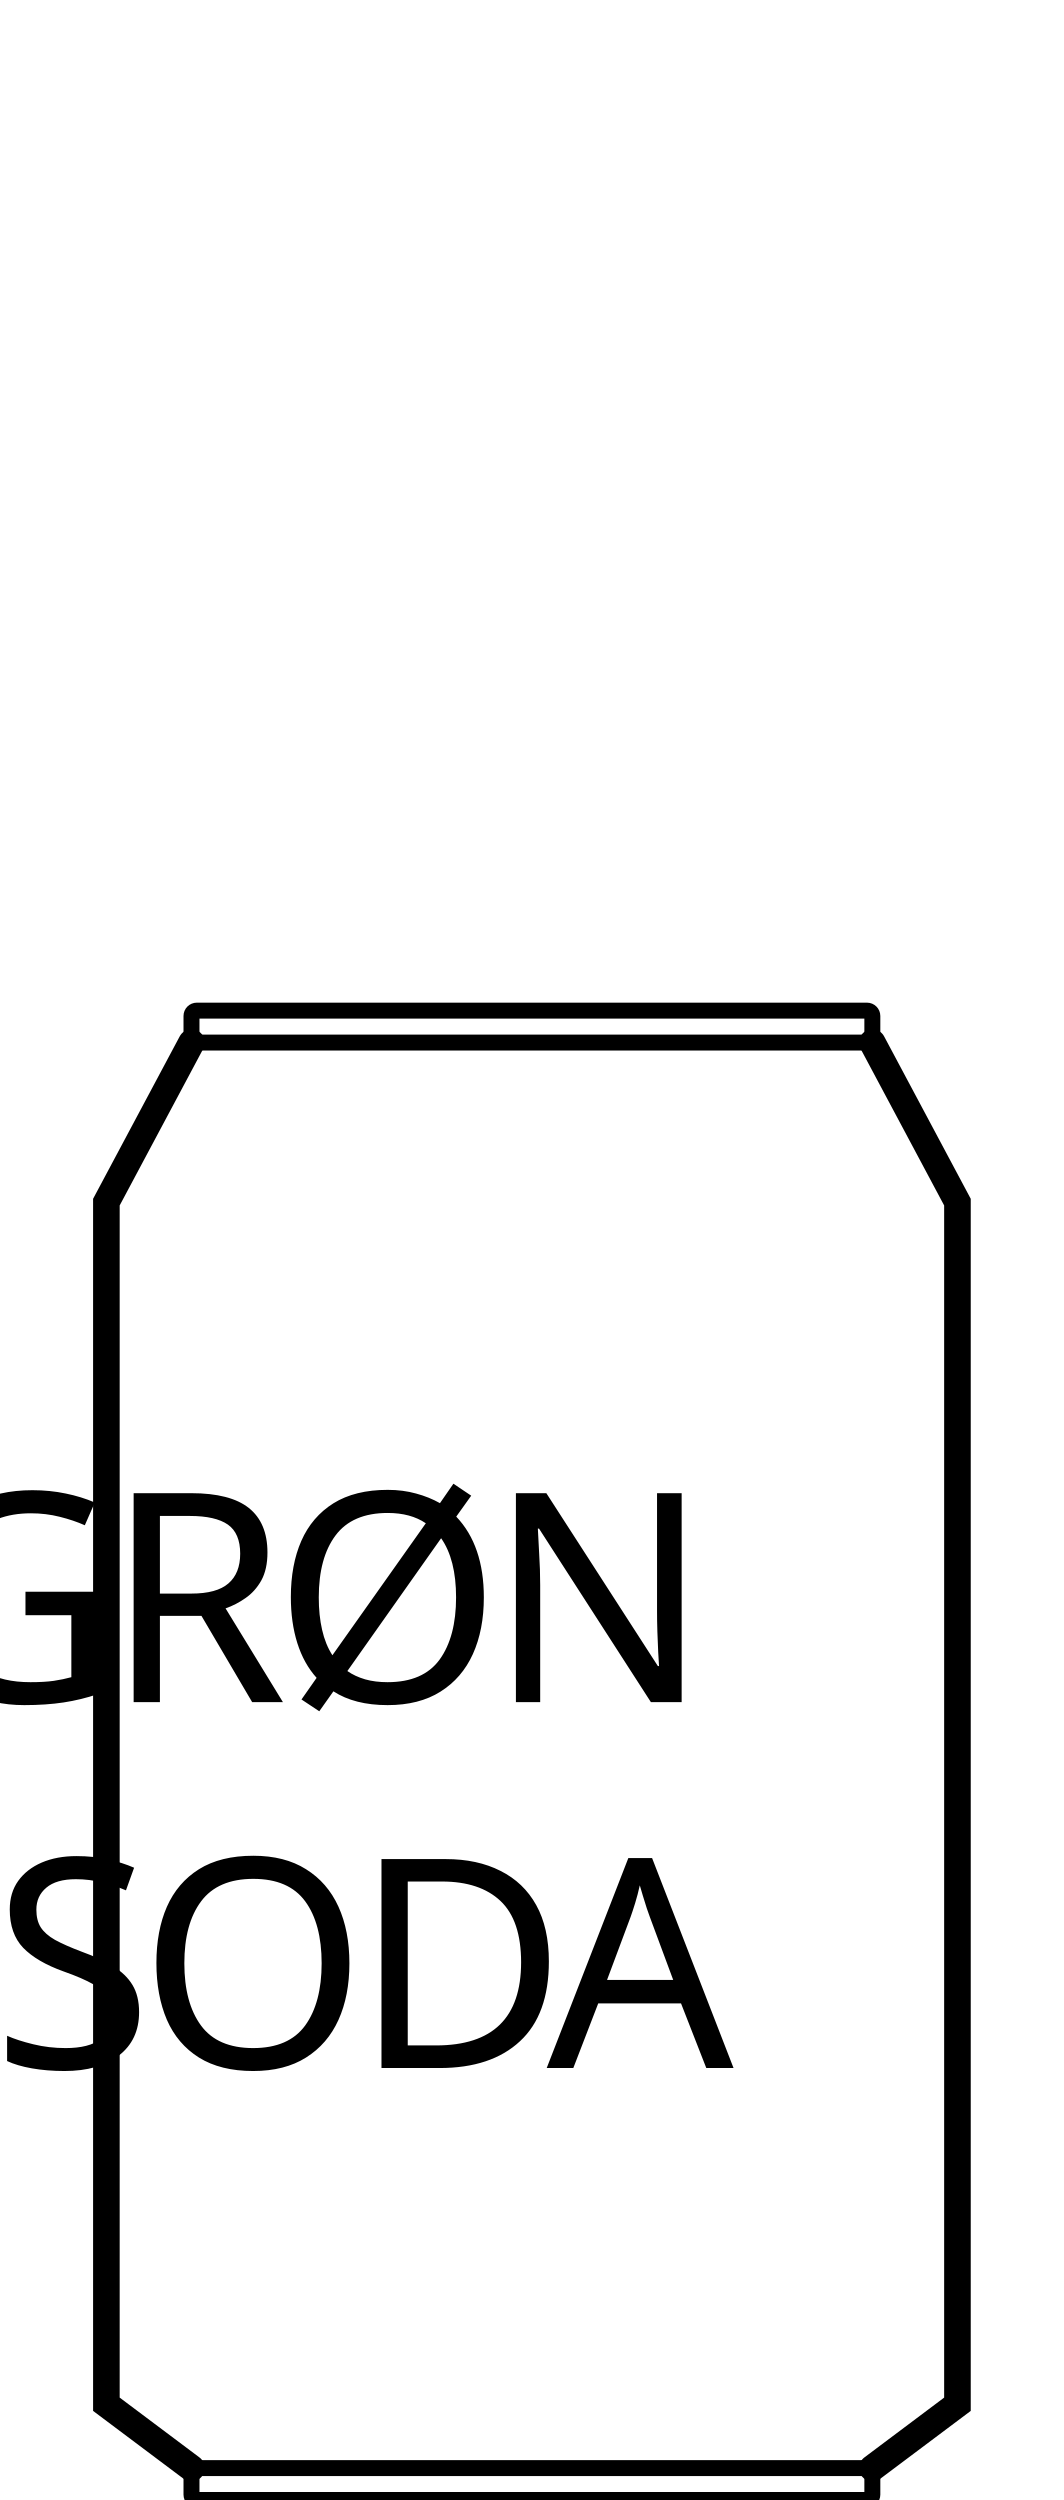
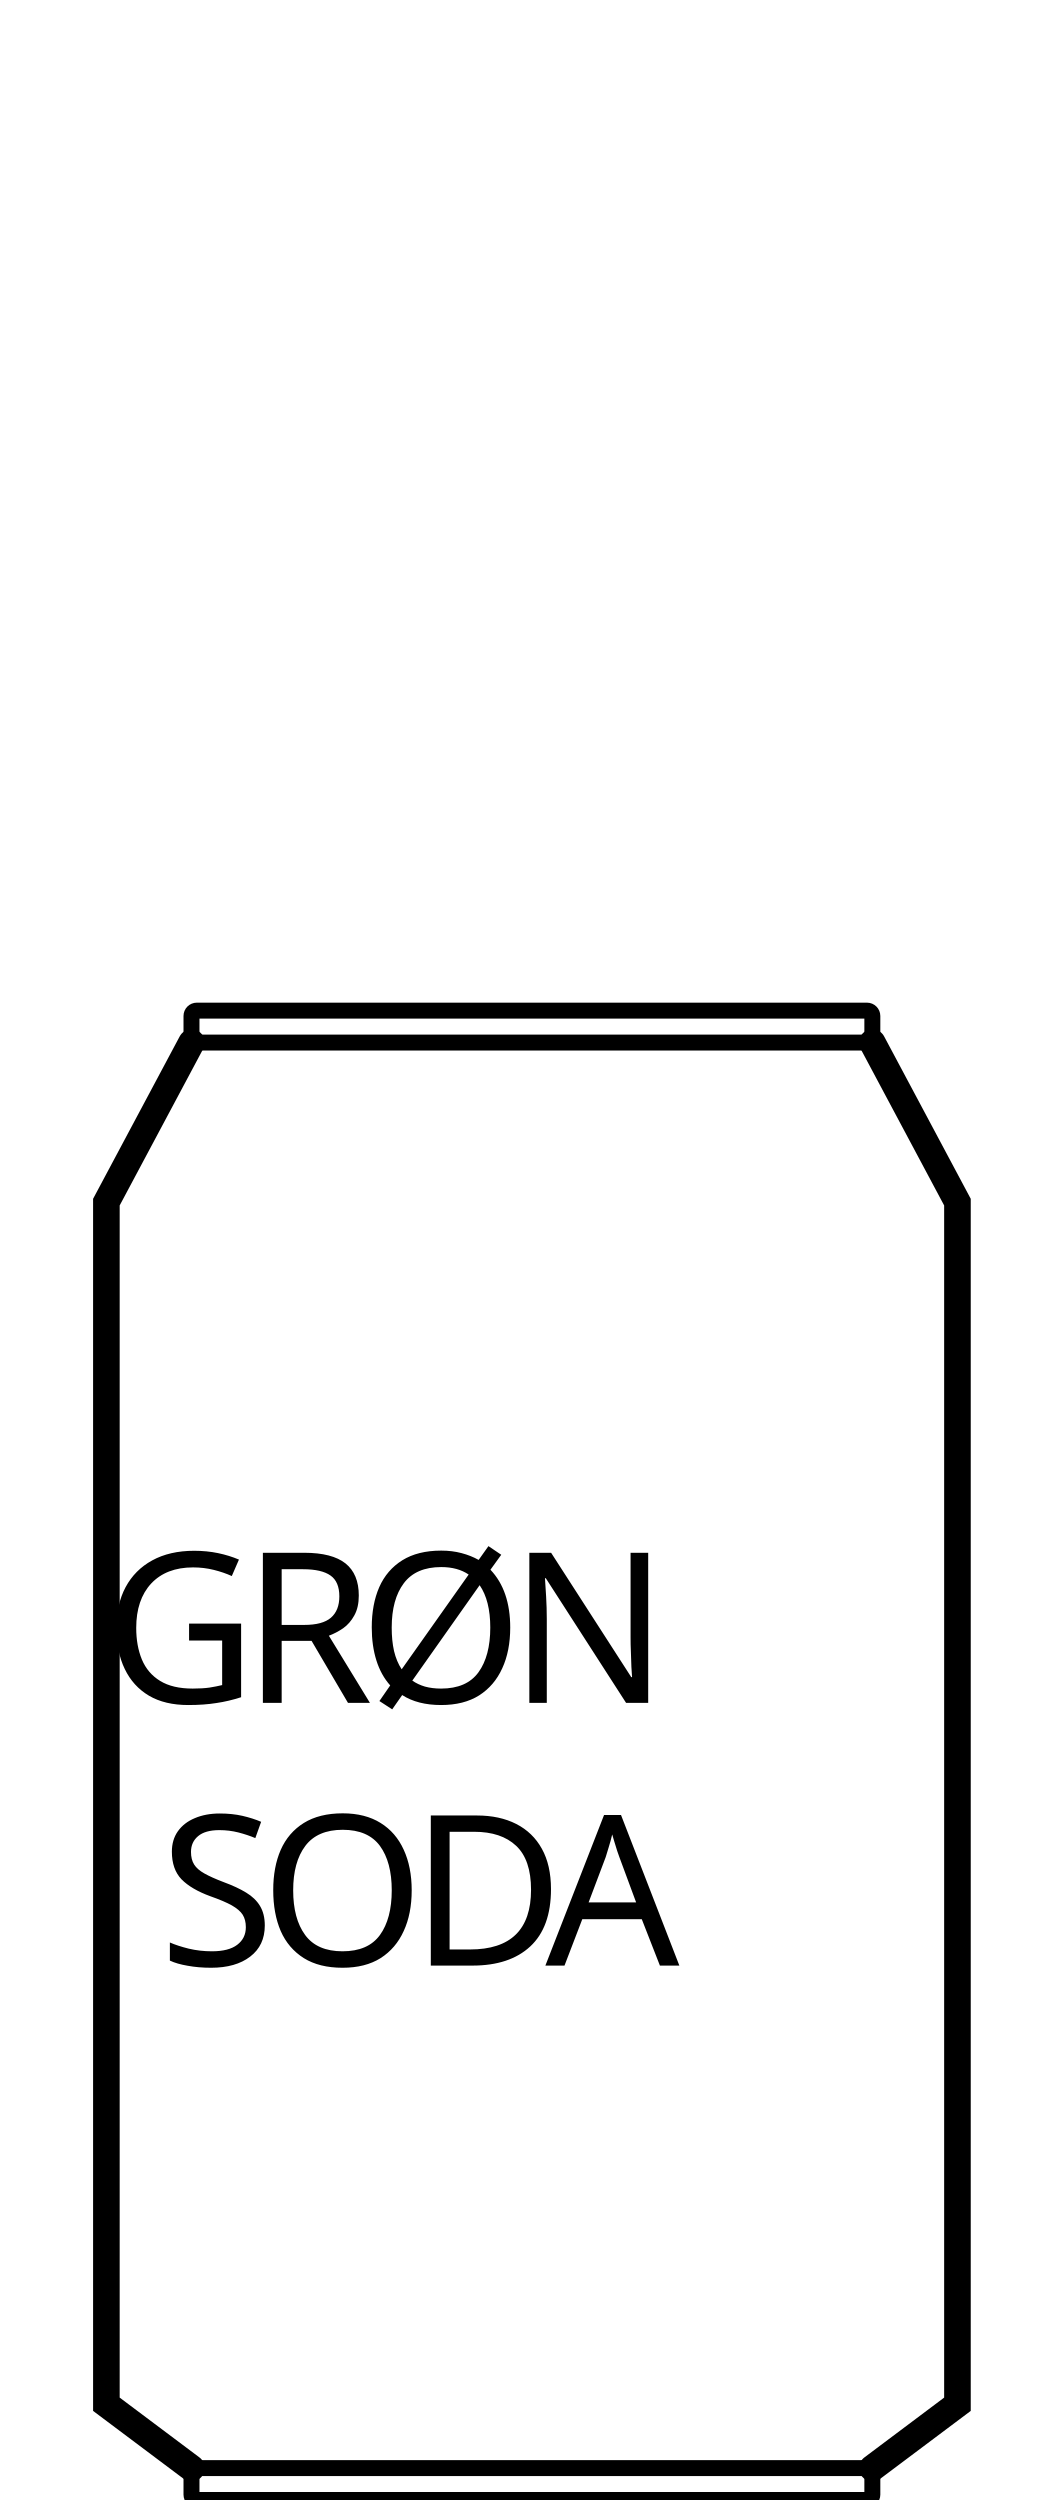
<svg xmlns="http://www.w3.org/2000/svg" width="100mm" height="235mm" viewBox="0 0 100 235" version="1.1" id="svg5">
  <defs id="defs2" />
  <g id="layer1">
    <rect style="fill:none;stroke:#000000;stroke-width:1.5;stroke-linejoin:round;stroke-opacity:1;paint-order:stroke markers fill;stroke-dasharray:none" id="rect258" width="64" height="3" x="18" y="95" ry="0.5" />
    <rect style="fill:none;stroke:#000000;stroke-width:1.5;stroke-linejoin:round;stroke-opacity:1;paint-order:stroke markers fill;stroke-dasharray:none" id="rect2792" width="64" height="3" x="18" y="232" ry="0.5" />
-     <text xml:space="preserve" style="font-style:normal;font-variant:normal;font-weight:normal;font-stretch:normal;font-size:27.517px;line-height:1.25;font-family:ubuntu;-inkscape-font-specification:'ubuntu, Normal';font-variant-ligatures:normal;font-variant-caps:normal;font-variant-numeric:normal;font-variant-east-asian:normal;letter-spacing:-1.336px;word-spacing:0px;stroke-width:0.265" x="50" y="160" id="text4586">
-       <tspan id="tspan497" x="50" y="160" style="font-size:27.517px;text-align:center;text-anchor:middle">GRØN</tspan>
-       <tspan id="tspan499" x="49.332" y="194.396" style="font-size:27.517px;text-align:center;text-anchor:middle">SODA</tspan>
+     <text xml:space="preserve" style="font-style:normal;font-variant:normal;font-weight:normal;font-stretch:normal;font-size:19.756px;line-height:1.25;font-family:ubuntu;-inkscape-font-specification:'ubuntu, Normal';font-variant-ligatures:normal;font-variant-caps:normal;font-variant-numeric:normal;font-variant-east-asian:normal;letter-spacing:-1.336px;word-spacing:0px;stroke-width:0.265" x="50.271" y="160.073" id="text4586">
+       <tspan id="tspan497" x="50.271" y="160.073" style="font-size:19.756px;text-align:center;text-anchor:middle">GRØN</tspan>
+       <tspan id="tspan499" x="49.603" y="184.767" style="font-size:19.756px;text-align:center;text-anchor:middle">SODA</tspan>
    </text>
    <path style="fill:none;stroke:#000000;stroke-width:2.5;stroke-linecap:round;stroke-linejoin:miter;stroke-dasharray:none;stroke-opacity:1" d="M 18,98 10,113 10,226 18,232" id="path414" />
    <path style="fill:none;stroke:#000000;stroke-width:2.5;stroke-linecap:round;stroke-linejoin:miter;stroke-dasharray:none;stroke-opacity:1" d="m 82,232 8,-6 V 113 l -8,-15" id="path970" />
  </g>
</svg>
